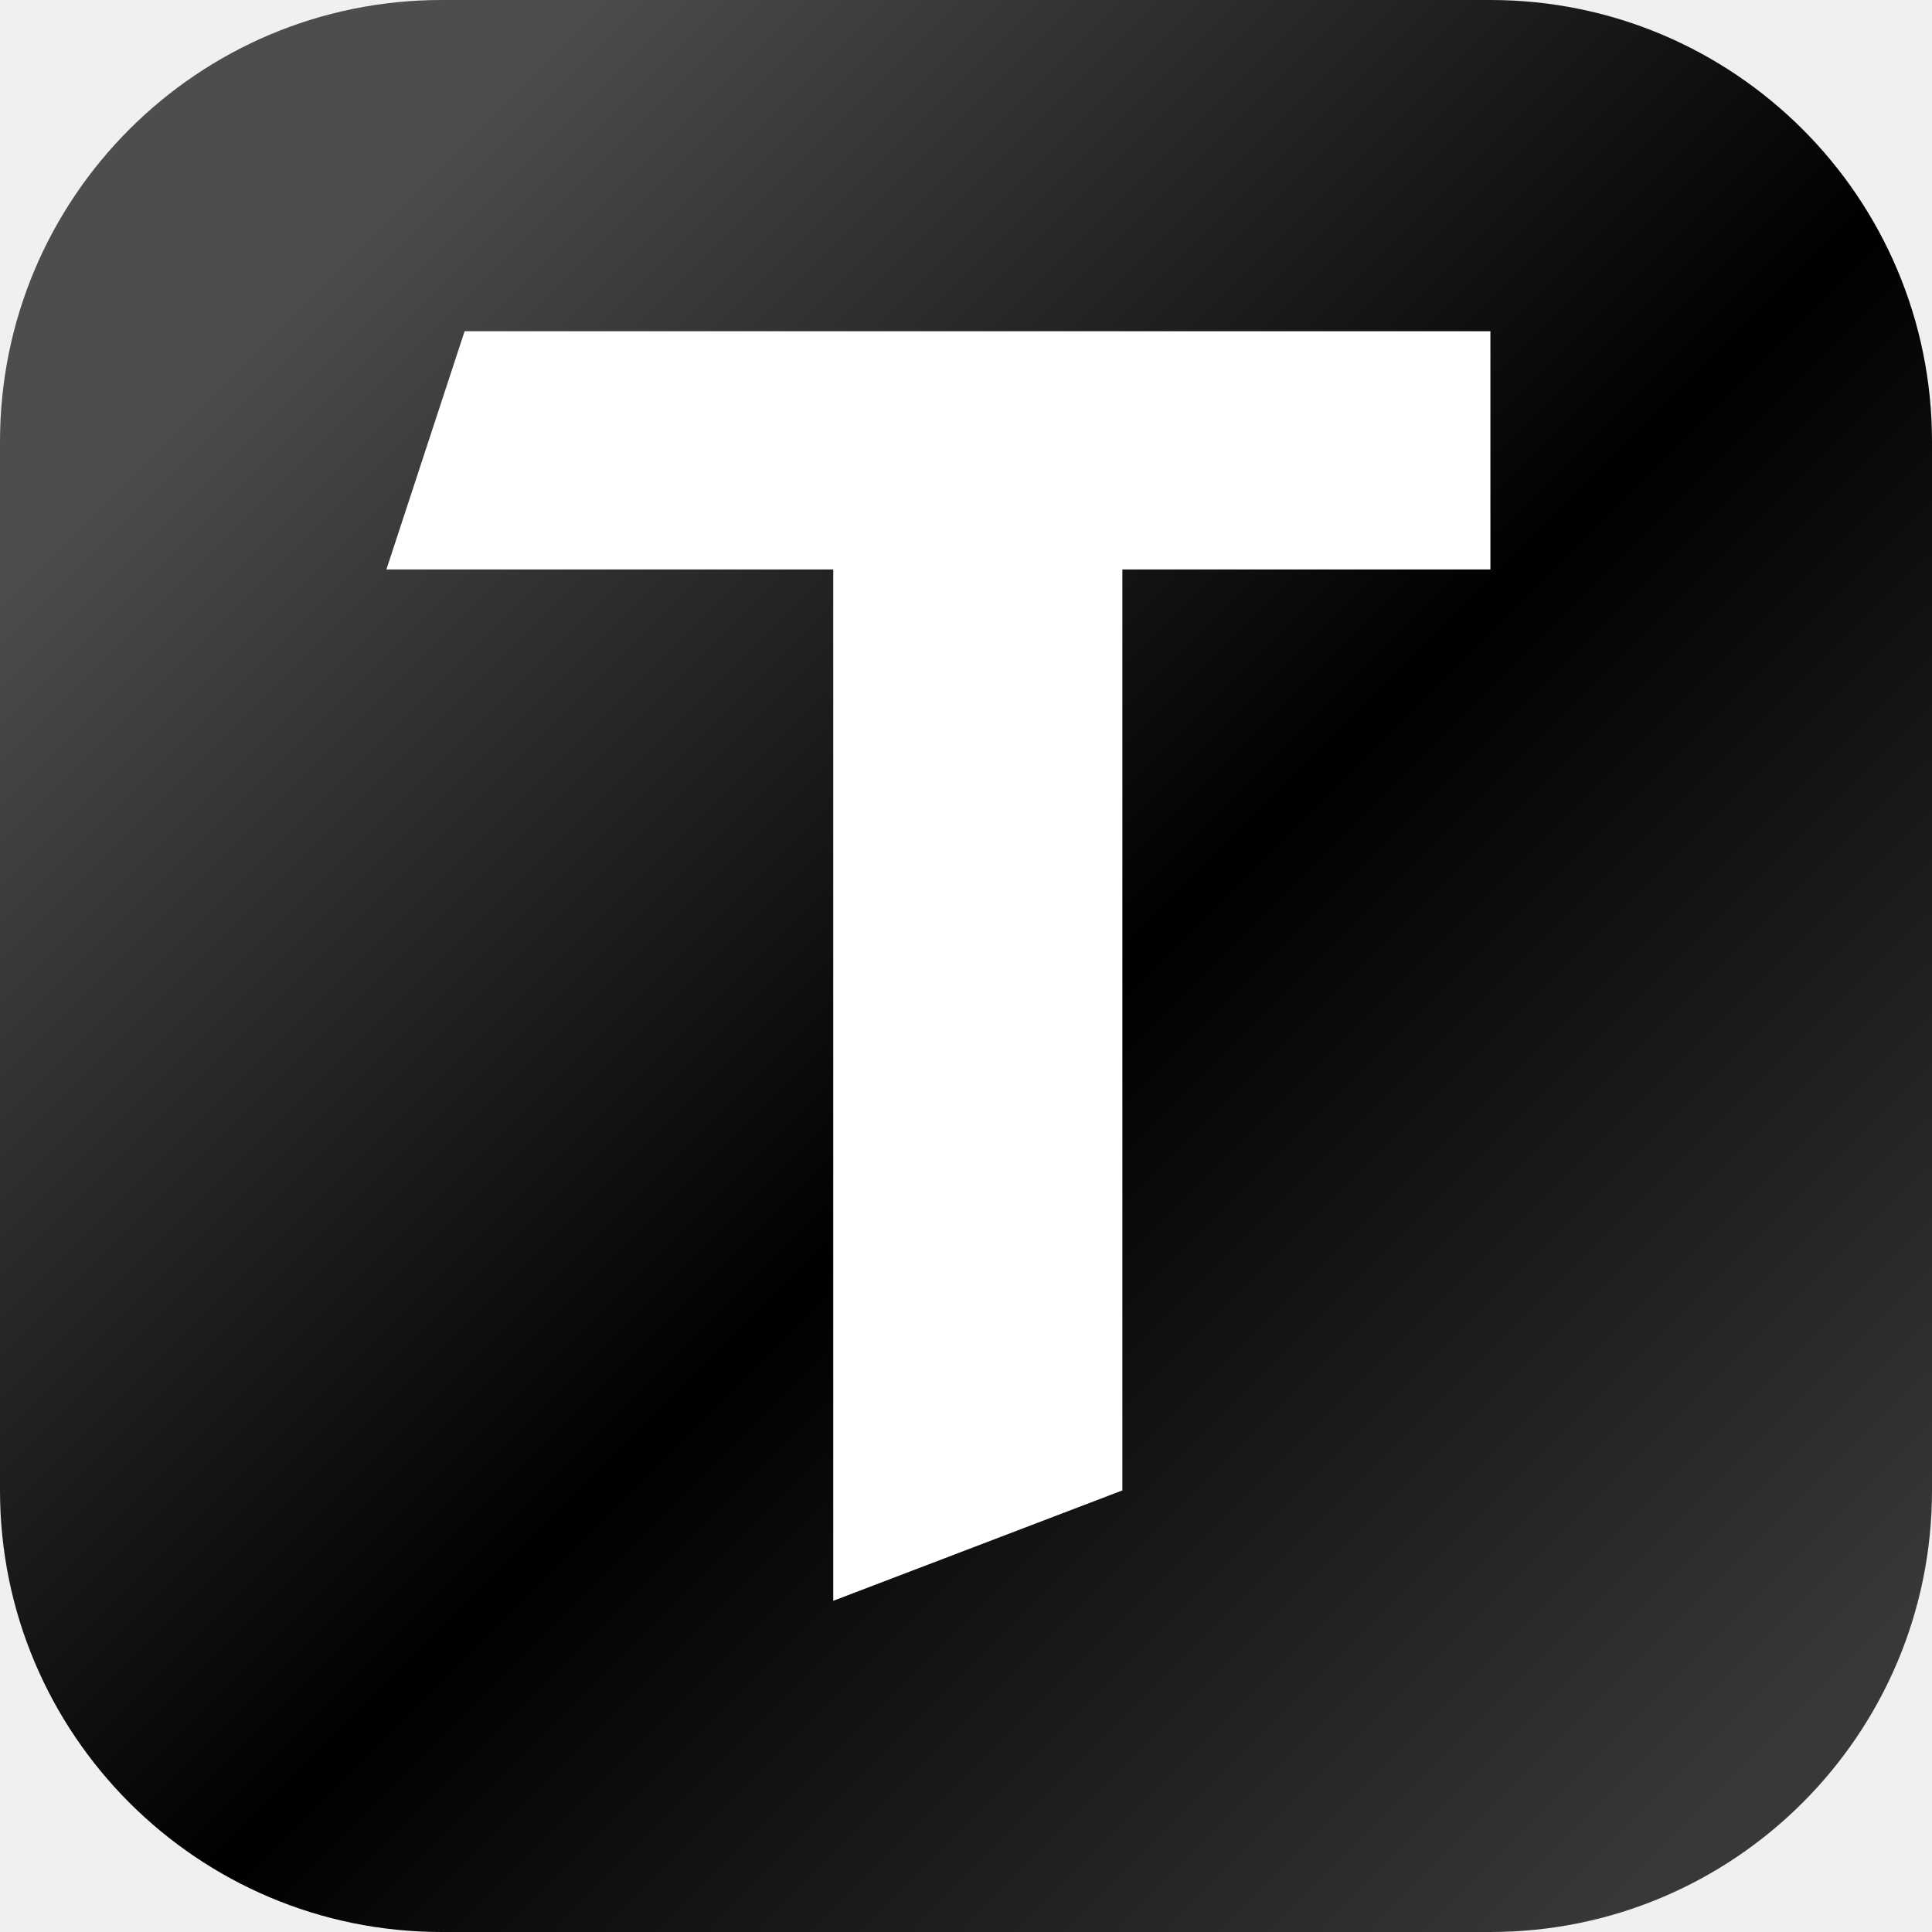
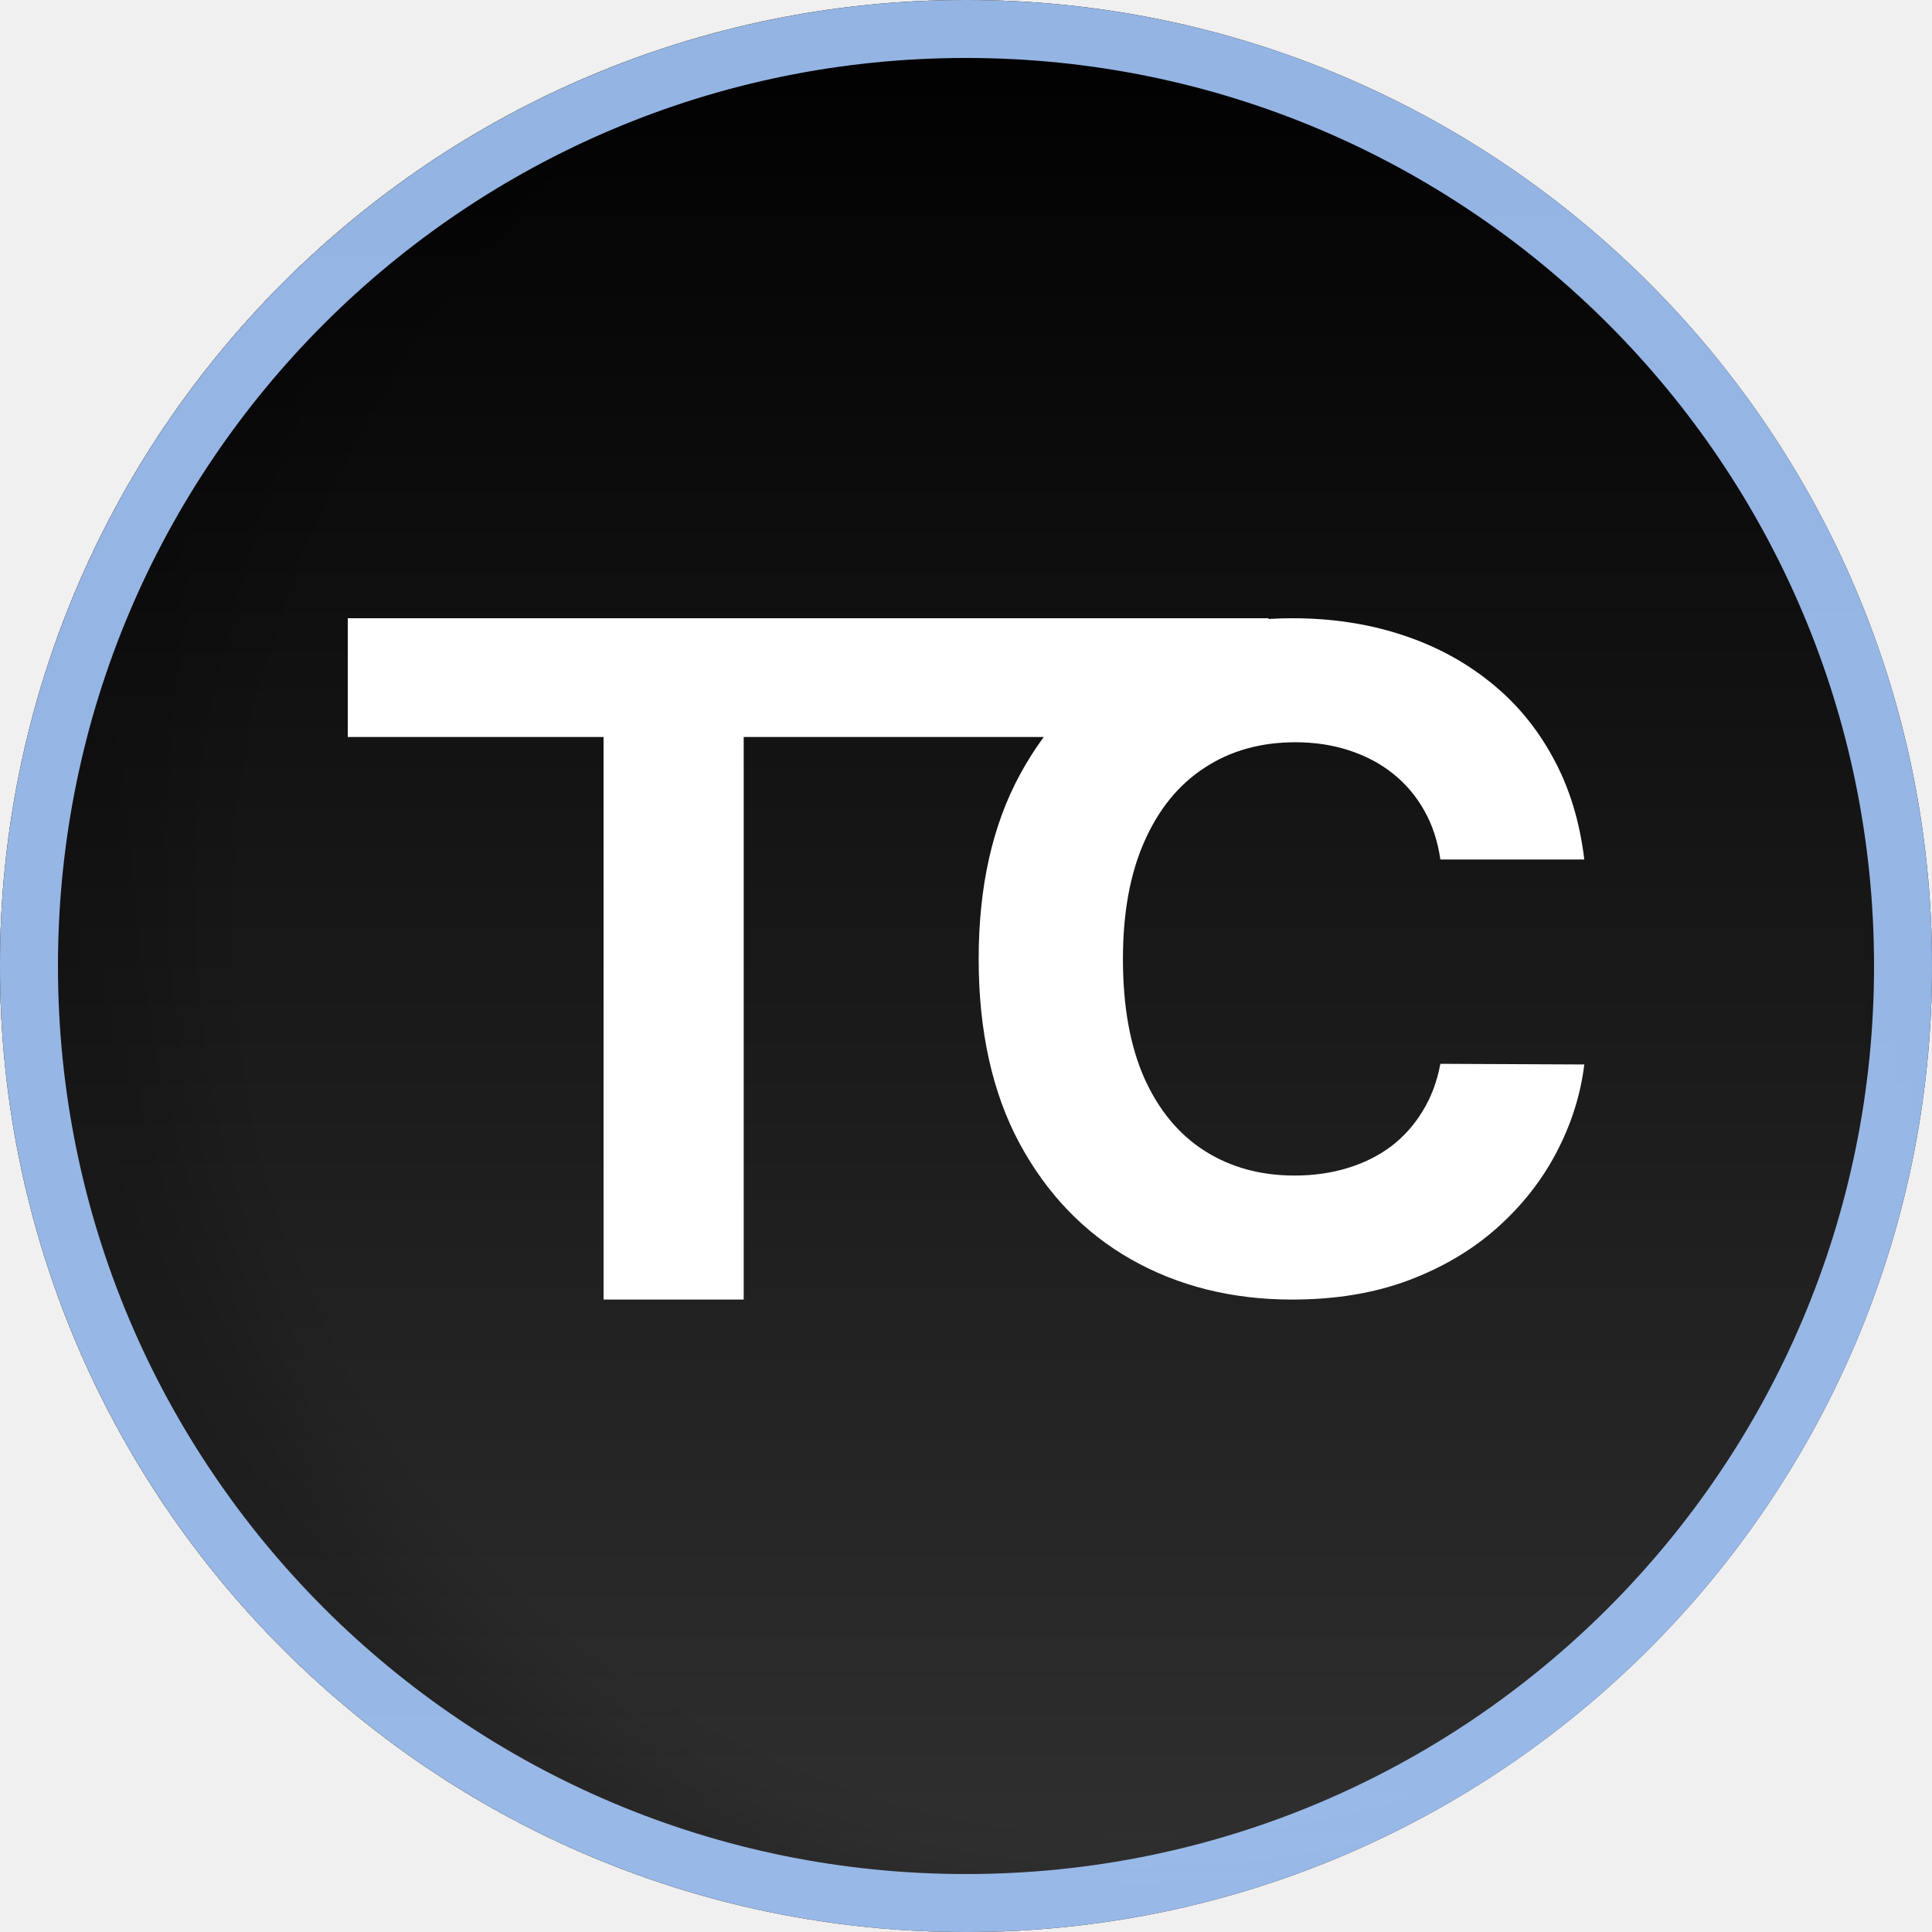
- <svg xmlns="http://www.w3.org/2000/svg" width="35" height="35" viewBox="0 0 35 35" fill="none">
-   <rect width="35" height="35" rx="8" fill="url(#paint0_linear_655_1093)" />
-   <path d="M7 10.316L8.417 6H27V10.316H20.333V27L15.095 29V10.316H7Z" fill="white" />
+ <svg xmlns="http://www.w3.org/2000/svg" width="100" height="100" viewBox="0 0 100 100" fill="none">
+   <g filter="url(#filter0_i_769_1089)">
+     <rect width="100" height="100" rx="50" fill="url(#paint0_linear_769_1089)" />
+   </g>
+   <rect x="1.5" y="1.5" width="97" height="97" rx="48.5" stroke="#A4C7FB" stroke-opacity="0.902" stroke-width="3" />
+   <path d="M18 38.147V32L65.674 32L59.796 38.147H38.494V67.265H31.24V38.147H18Z" fill="white" />
+   <path d="M82.003 44.487H74.553C74.417 43.537 74.139 42.694 73.72 41.956C73.3 41.207 72.762 40.571 72.104 40.045C71.447 39.52 70.687 39.118 69.825 38.839C68.975 38.559 68.05 38.419 67.053 38.419C65.25 38.419 63.679 38.861 62.341 39.744C61.003 40.615 59.966 41.889 59.229 43.565C58.492 45.23 58.123 47.253 58.123 49.633C58.123 52.08 58.492 54.136 59.229 55.801C59.977 57.466 61.02 58.723 62.358 59.572C63.696 60.421 65.244 60.846 67.002 60.846C67.988 60.846 68.901 60.717 69.74 60.46C70.59 60.203 71.344 59.829 72.002 59.337C72.66 58.834 73.204 58.225 73.635 57.51C74.077 56.795 74.383 55.98 74.553 55.063L82.003 55.097C81.81 56.672 81.329 58.192 80.558 59.656C79.798 61.108 78.772 62.41 77.479 63.561C76.198 64.701 74.667 65.606 72.887 66.276C71.118 66.936 69.116 67.265 66.882 67.265C63.776 67.265 60.998 66.573 58.548 65.187C56.11 63.801 54.183 61.796 52.765 59.17C51.359 56.544 50.656 53.365 50.656 49.633C50.656 45.889 51.371 42.705 52.799 40.079C54.228 37.453 56.167 35.453 58.616 34.078C61.066 32.693 63.821 32 66.882 32C68.901 32 70.772 32.279 72.495 32.838C74.23 33.397 75.767 34.212 77.105 35.285C78.443 36.347 79.531 37.648 80.37 39.191C81.221 40.733 81.765 42.498 82.003 44.487Z" fill="white" />
  <defs>
-     <linearGradient id="paint0_linear_655_1093" x1="6.611" y1="3.759" x2="33.352" y2="30.5" gradientUnits="userSpaceOnUse">
-       <stop stop-color="#4D4D4D" />
-       <stop offset="0.515" />
-       <stop offset="1" stop-color="#383838" />
+     <filter id="filter0_i_769_1089" x="0" y="-1" width="105" height="101" filterUnits="userSpaceOnUse" color-interpolation-filters="sRGB">
+       <feFlood flood-opacity="0" result="BackgroundImageFix" />
+       <feBlend mode="normal" in="SourceGraphic" in2="BackgroundImageFix" result="shape" />
+       <feColorMatrix in="SourceAlpha" type="matrix" values="0 0 0 0 0 0 0 0 0 0 0 0 0 0 0 0 0 0 127 0" result="hardAlpha" />
+       <feOffset dx="9" dy="-1" />
+       <feGaussianBlur stdDeviation="2.5" />
+       <feComposite in2="hardAlpha" operator="arithmetic" k2="-1" k3="1" />
+       <feColorMatrix type="matrix" values="0 0 0 0 0 0 0 0 0 0 0 0 0 0 0 0 0 0 0.19 0" />
+       <feBlend mode="normal" in2="shape" result="effect1_innerShadow_769_1089" />
+     </filter>
+     <linearGradient id="paint0_linear_769_1089" x1="50" y1="0" x2="50" y2="100" gradientUnits="userSpaceOnUse">
+       <stop />
+       <stop offset="1" stop-color="#313131" />
    </linearGradient>
  </defs>
</svg>
